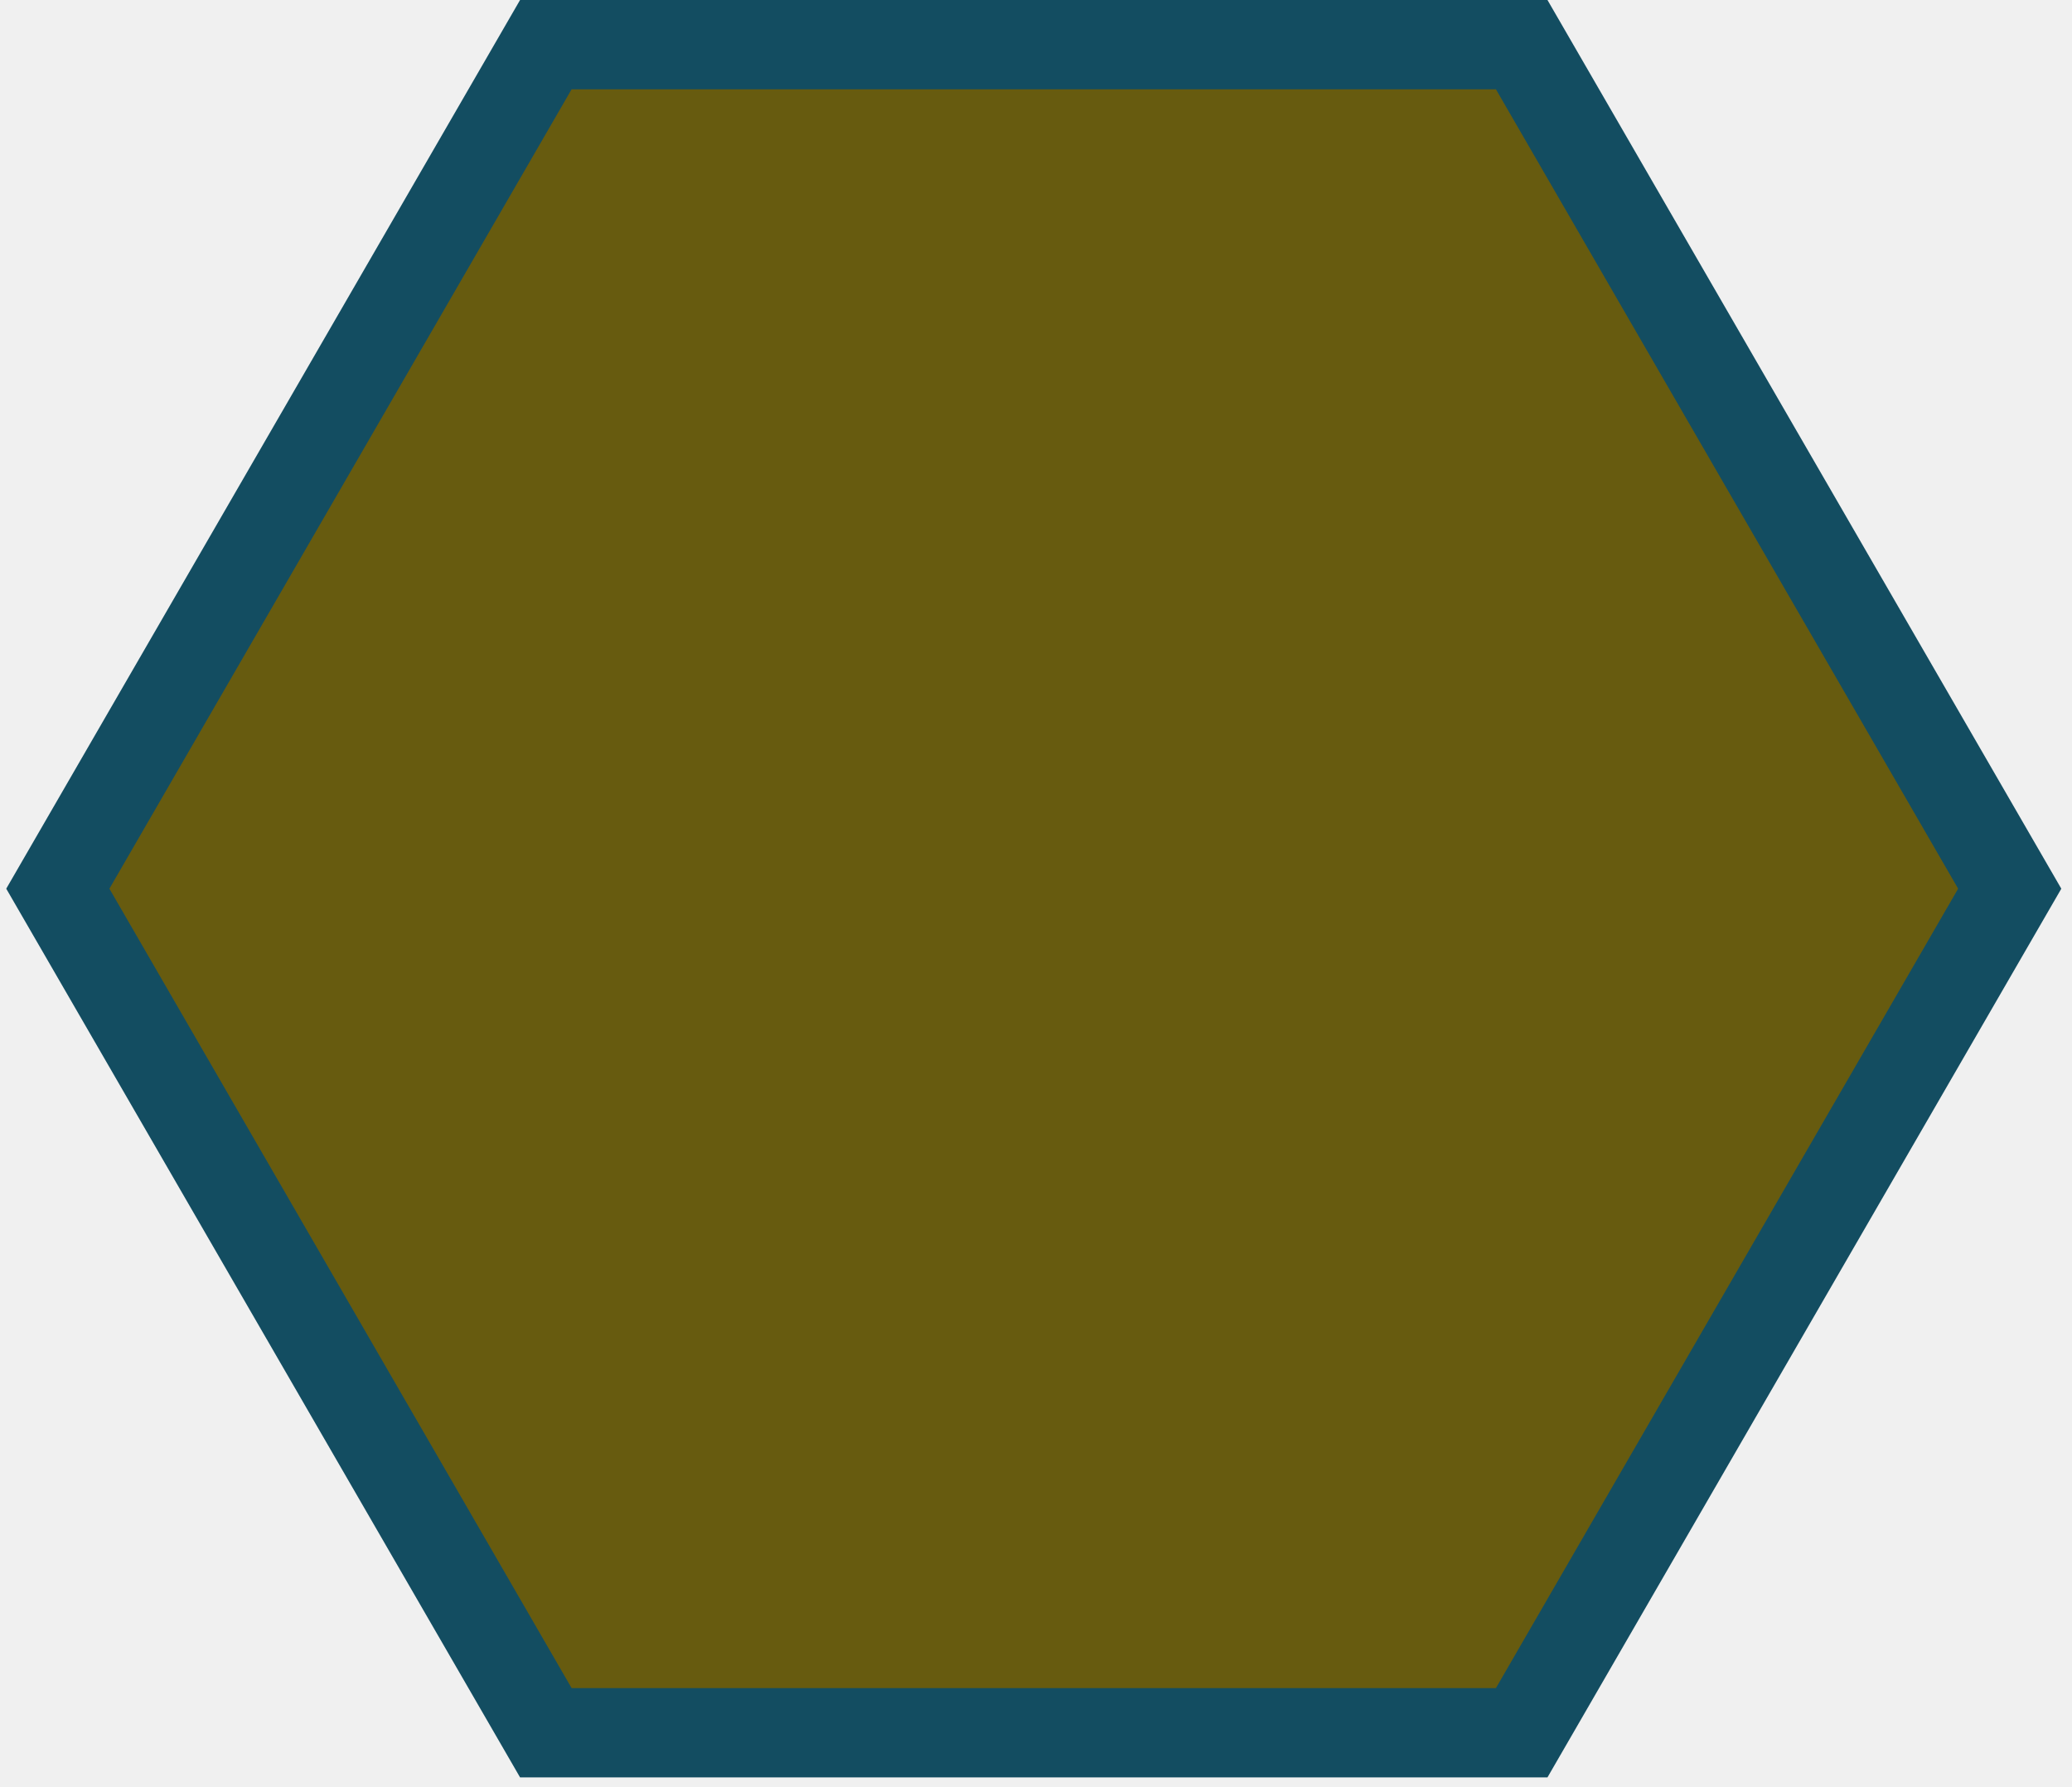
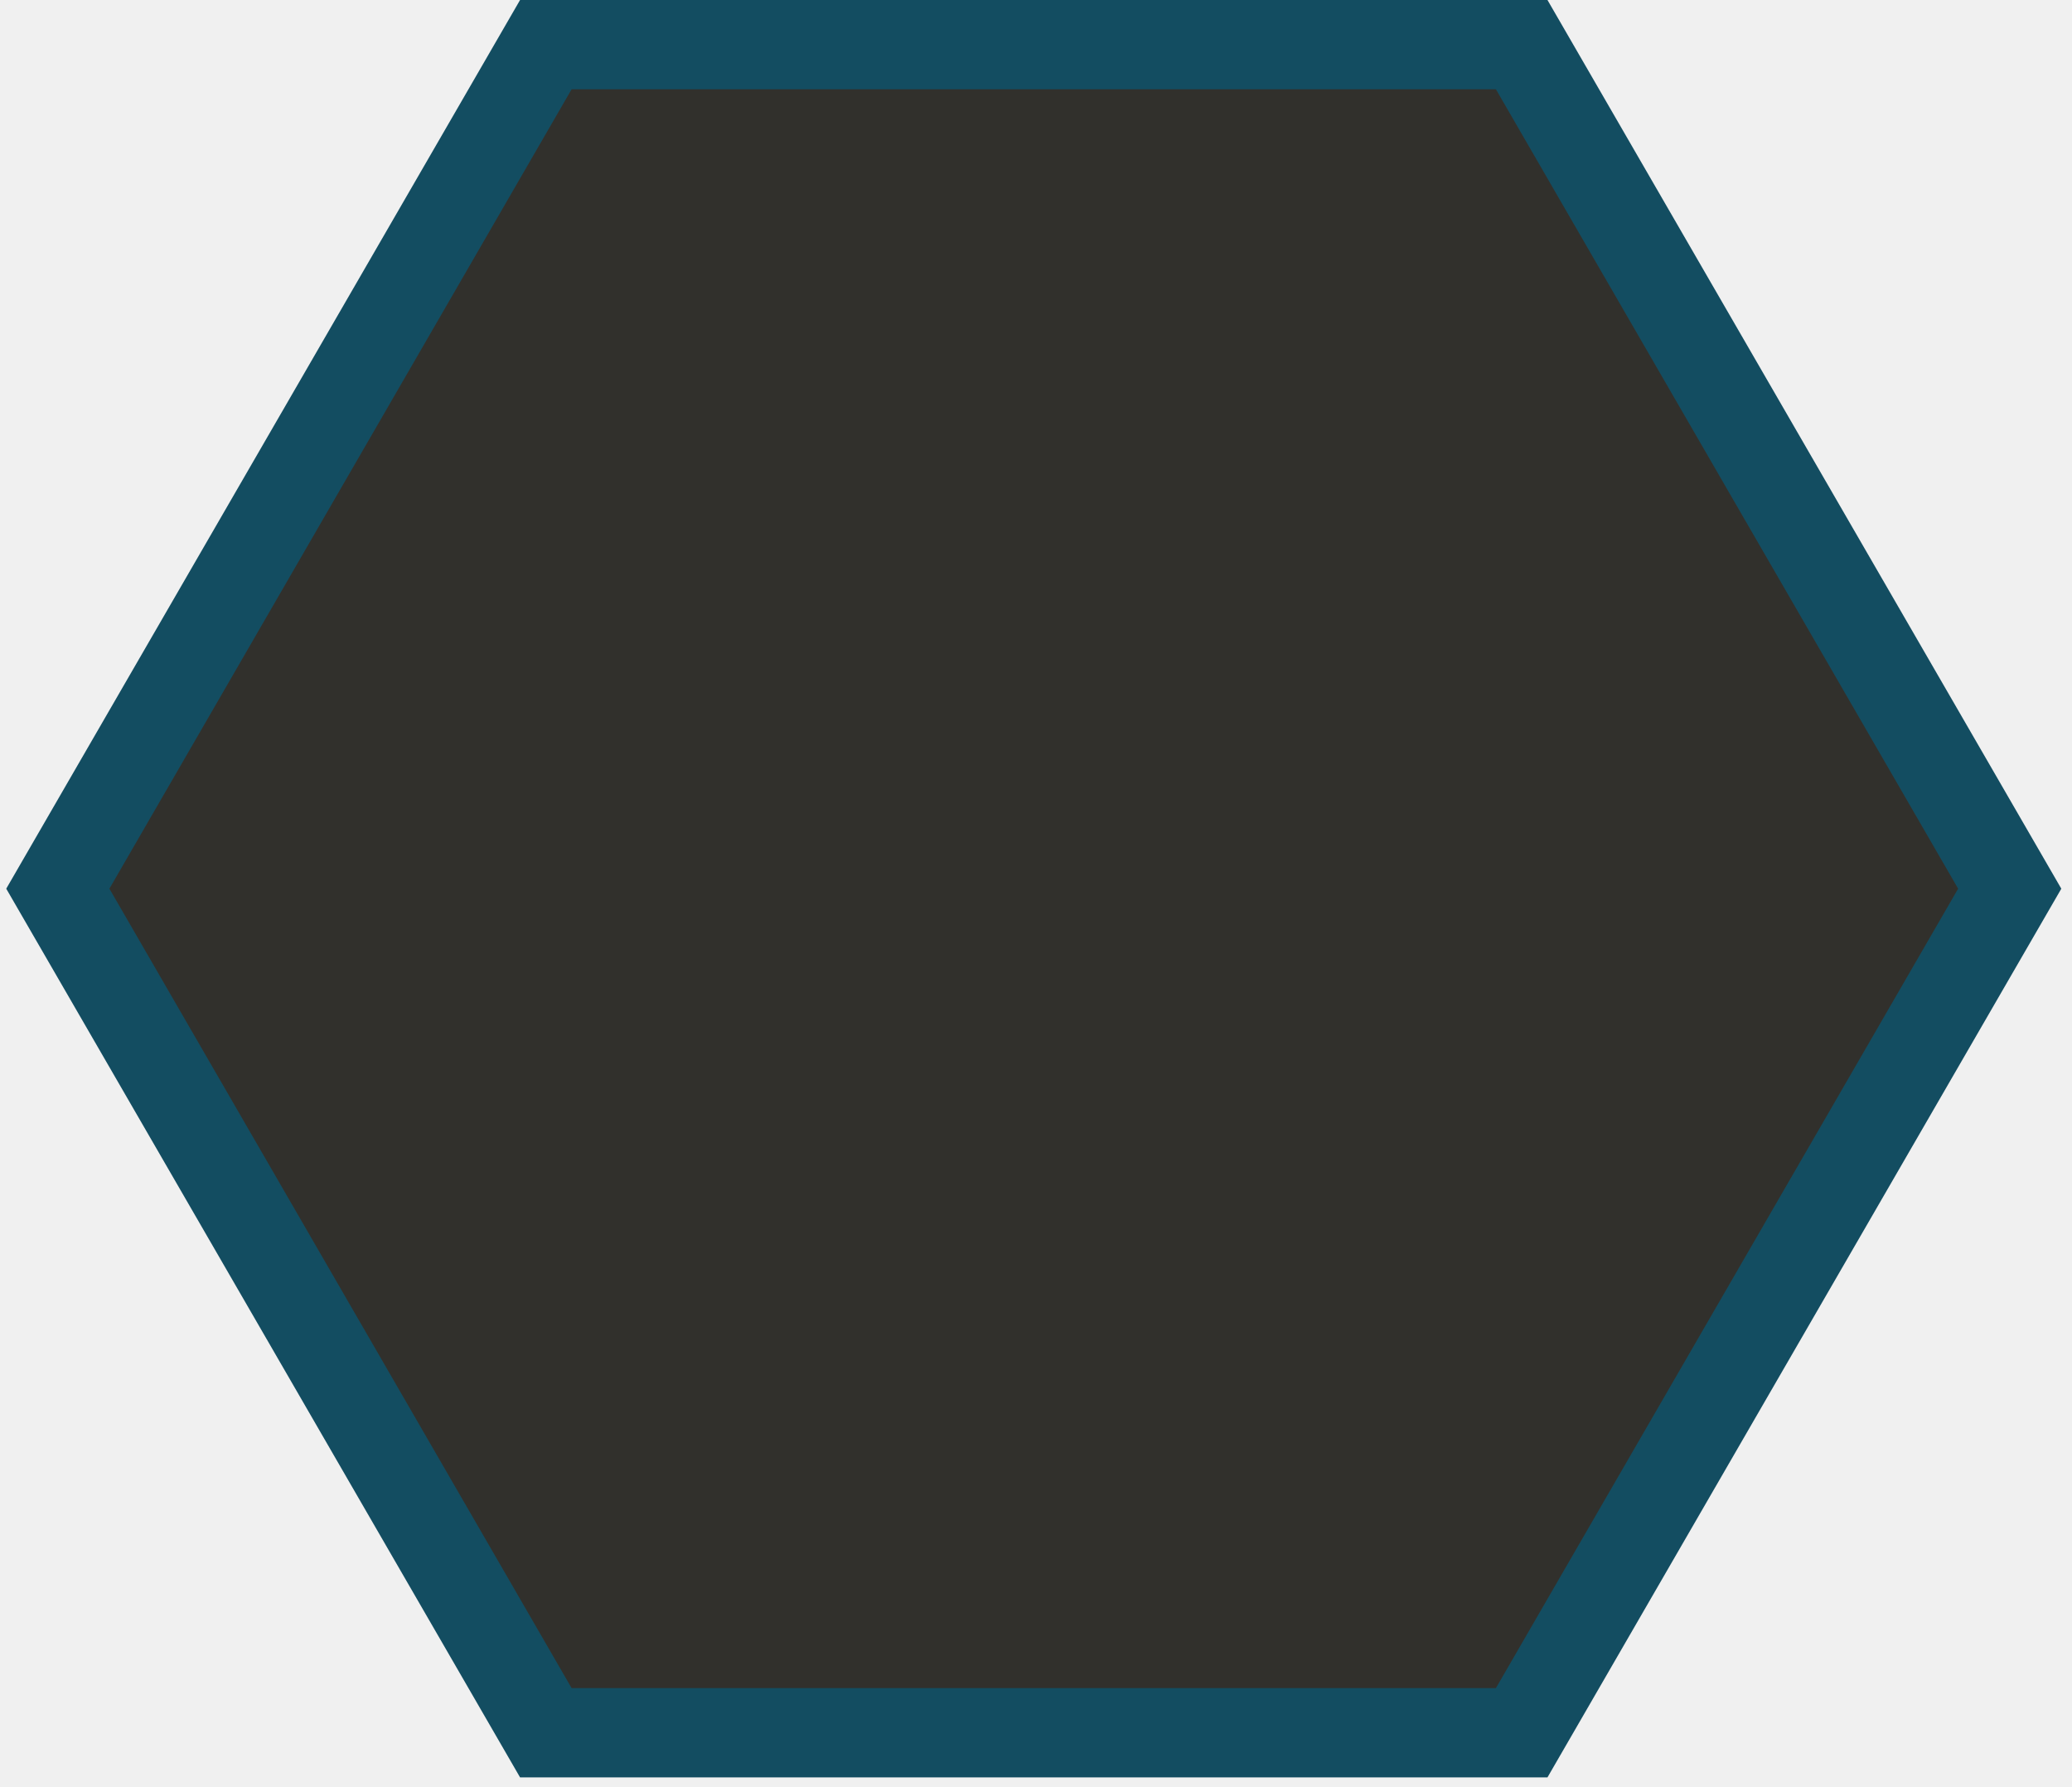
<svg xmlns="http://www.w3.org/2000/svg" version="1.1" x="0px" y="0px" width="232px" height="200px" viewBox="-0.449 0 232 200" overflow="visible" enable-background="new -0.449 0 232 200" xml:space="preserve">
  <defs>
</defs>
  <g display="none">
    <polygon display="inline" fill="#092630" points="60.417,194 5.775,99.5 60.417,5 169.685,5 224.327,99.5 169.685,194  " />
    <path display="inline" fill="#134D61" d="M166.8,10l51.751,89.5L166.8,189H63.301l-51.75-89.5L63.301,10H166.8 M172.57,0h-5.77   H63.301h-5.769l-2.888,4.995L2.894,94.494L0,99.5l2.894,5.006l51.75,89.5L57.532,199h5.769H166.8h5.77l2.888-4.994l51.751-89.5   l2.895-5.006l-2.895-5.006l-51.751-89.5L172.57,0L172.57,0z" />
  </g>
  <g display="none">
    <polygon display="inline" fill="#2599C1" points="60.417,194 5.775,99.5 60.417,5 169.685,5 224.327,99.5 169.685,194  " />
    <path display="inline" fill="#134D61" d="M166.8,10l51.751,89.5L166.8,189H63.301l-51.75-89.5L63.301,10H166.8 M172.57,0h-5.77   H63.301h-5.769l-2.888,4.995L2.894,94.494L0,99.5l2.894,5.006l51.75,89.5L57.532,199h5.769H166.8h5.77l2.888-4.994l51.751-89.5   l2.895-5.006l-2.895-5.006l-51.751-89.5L172.57,0L172.57,0z" />
  </g>
  <g display="none">
    <polygon display="inline" fill="#1C7391" points="60.417,194 5.775,99.5 60.417,5 169.685,5 224.327,99.5 169.685,194  " />
    <path display="inline" fill="#134D61" d="M166.8,10l51.751,89.5L166.8,189H63.301l-51.75-89.5L63.301,10H166.8 M172.57,0h-5.77   H63.301h-5.769l-2.888,4.995L2.894,94.494L0,99.5l2.894,5.006l51.75,89.5L57.532,199h5.769H166.8h5.77l2.888-4.994l51.751-89.5   l2.895-5.006l-2.895-5.006l-51.751-89.5L172.57,0L172.57,0z" />
  </g>
  <g display="none">
    <polygon display="inline" fill="#CE1D6F" points="60.417,194 5.775,99.5 60.417,5 169.685,5 224.327,99.5 169.685,194  " />
    <path display="inline" fill="#134D61" d="M166.8,10l51.751,89.5L166.8,189H63.301l-51.75-89.5L63.301,10H166.8 M172.57,0h-5.77   H63.301h-5.769l-2.888,4.995L2.894,94.494L0,99.5l2.894,5.006l51.75,89.5L57.532,199h5.769H166.8h5.77l2.888-4.994l51.751-89.5   l2.895-5.006l-2.895-5.006l-51.751-89.5L172.57,0L172.57,0z" />
  </g>
  <g display="none">
    <polygon display="inline" fill="#9B1653" points="60.417,194 5.775,99.5 60.417,5 169.685,5 224.327,99.5 169.685,194  " />
    <path display="inline" fill="#134D61" d="M166.8,10l51.751,89.5L166.8,189H63.301l-51.75-89.5L63.301,10H166.8 M172.57,0h-5.77   H63.301h-5.769l-2.888,4.995L2.894,94.494L0,99.5l2.894,5.006l51.75,89.5L57.532,199h5.769H166.8h5.77l2.888-4.994l51.751-89.5   l2.895-5.006l-2.895-5.006l-51.751-89.5L172.57,0L172.57,0z" />
  </g>
  <g display="none">
-     <polygon display="inline" fill="#CEB61D" points="60.667,194 6.025,99.5 60.667,5 169.935,5 224.577,99.5 169.935,194  " />
+     <polygon display="inline" fill="#615F57" points="60.667,194 6.025,99.5 60.667,5 169.935,5 224.577,99.5 169.935,194  " />
    <path display="inline" fill="#134D61" d="M167.05,10l51.751,89.5L167.05,189H63.551l-51.75-89.5L63.551,10H167.05 M172.82,0h-5.77   H63.551h-5.769l-2.888,4.995L3.144,94.494L0.25,99.5l2.894,5.006l51.75,89.5L57.782,199h5.769H167.05h5.77l2.888-4.994l51.751-89.5   l2.895-5.006l-2.895-5.006l-51.751-89.5L172.82,0L172.82,0z" />
  </g>
  <g>
-     <polygon fill="#675B0F" points="60.667,194 6.025,99.5 60.667,5 169.935,5 224.577,99.5 169.935,194  " />
+     <polygon fill="#31302C" points="60.667,194 6.025,99.5 60.667,5 169.935,5 224.577,99.5 169.935,194  " />
    <path fill="#134D61" d="M167.05,10l51.751,89.5L167.05,189H63.551l-51.75-89.5L63.551,10H167.05 M172.82,0h-5.77H63.551h-5.769   l-2.888,4.995L3.144,94.494L0.25,99.5l2.894,5.006l51.75,89.5L57.782,199h5.769H167.05h5.77l2.888-4.994l51.751-89.5l2.895-5.006   l-2.895-5.006l-51.751-89.5L172.82,0L172.82,0z" />
  </g>
  <g display="none">
    <polygon display="inline" fill="#FFFFFF" points="60.51,194.598 5.778,99.799 60.51,5 169.974,5 224.707,99.799 169.974,194.598     " />
    <path display="inline" fill="#134D61" d="M167.087,10l51.846,89.799l-51.846,89.799H63.397L11.551,99.799L63.397,10H167.087    M172.861,0h-5.773H63.397h-5.773l-2.887,5L2.891,94.799l-2.887,5l2.887,5l51.846,89.799l2.887,5h5.773h103.69h5.773l2.887-5   l51.846-89.799l2.887-5l-2.887-5L175.748,5L172.861,0L172.861,0z" />
  </g>
  <path display="none" d="M80.092,163.207l2.017,9.967h0.04l2.037-9.967h4.212v14.12h-2.61v-11.272h-0.04l-2.512,11.272h-2.215  l-2.511-11.272h-0.04v11.272h-2.61v-14.12H80.092z" />
  <path display="none" d="M98.325,165.541h-5.043v3.322h4.746v2.334h-4.746v3.797h5.241v2.333h-8.088v-14.12h7.891V165.541z" />
  <path display="none" d="M107.837,165.541h-5.043v3.322h4.746v2.334h-4.746v3.797h5.241v2.333h-8.088v-14.12h7.891V165.541z" />
  <path display="none" d="M117.724,165.541h-3.085v11.786h-2.848v-11.786h-3.085v-2.334h9.018V165.541z" />
  <path display="none" d="M119.089,163.207h2.848v14.12h-2.848V163.207z" />
  <path display="none" d="M130.776,172.877h0.039v-9.67h2.611v14.12h-3.244l-3.48-9.888h-0.039v9.888h-2.61v-14.12h3.282  L130.776,172.877z" />
  <path display="none" d="M141.583,166.589c-0.059-0.276-0.154-0.53-0.286-0.761s-0.3-0.422-0.505-0.574  c-0.204-0.15-0.451-0.227-0.74-0.227c-0.687,0-1.181,0.382-1.484,1.146c-0.303,0.765-0.454,2.03-0.454,3.797  c0,0.844,0.026,1.608,0.079,2.294s0.148,1.269,0.287,1.75c0.138,0.481,0.336,0.851,0.593,1.107s0.59,0.386,0.999,0.386  c0.171,0,0.358-0.046,0.562-0.139c0.205-0.092,0.396-0.23,0.574-0.415s0.326-0.419,0.445-0.702c0.118-0.283,0.178-0.616,0.178-0.998  v-1.444h-1.879v-2.097h4.607v7.614h-2.096v-1.306h-0.039c-0.344,0.555-0.756,0.947-1.236,1.178c-0.482,0.23-1.059,0.346-1.73,0.346  c-0.87,0-1.579-0.152-2.126-0.455c-0.548-0.303-0.976-0.771-1.286-1.404c-0.309-0.633-0.518-1.414-0.622-2.344  c-0.106-0.929-0.158-2.007-0.158-3.232c0-1.188,0.075-2.229,0.228-3.125c0.15-0.896,0.412-1.645,0.781-2.244  s0.856-1.051,1.463-1.355c0.606-0.303,1.365-0.454,2.274-0.454c1.556,0,2.676,0.386,3.362,1.157  c0.685,0.771,1.027,1.875,1.027,3.312h-2.729C141.672,167.137,141.643,166.865,141.583,166.589z" />
  <path display="none" d="M148.692,173.332c0,0.33,0.027,0.631,0.08,0.9s0.15,0.498,0.297,0.682c0.145,0.186,0.338,0.33,0.582,0.436  s0.551,0.158,0.92,0.158c0.436,0,0.828-0.142,1.177-0.426c0.349-0.283,0.524-0.721,0.524-1.314c0-0.316-0.043-0.59-0.129-0.82  s-0.227-0.438-0.425-0.623s-0.458-0.354-0.781-0.504c-0.323-0.152-0.722-0.307-1.196-0.465c-0.633-0.211-1.18-0.441-1.642-0.693  c-0.462-0.25-0.847-0.543-1.157-0.879c-0.31-0.336-0.537-0.725-0.682-1.167c-0.146-0.442-0.218-0.952-0.218-1.532  c0-1.398,0.389-2.439,1.167-3.125c0.777-0.686,1.846-1.028,3.203-1.028c0.633,0,1.217,0.069,1.75,0.208  c0.534,0.139,0.996,0.362,1.385,0.672c0.389,0.311,0.691,0.705,0.91,1.187c0.217,0.481,0.326,1.058,0.326,1.73v0.396h-2.729  c0-0.672-0.118-1.189-0.356-1.553c-0.236-0.362-0.633-0.543-1.186-0.543c-0.316,0-0.58,0.046-0.791,0.138  c-0.211,0.093-0.379,0.215-0.505,0.366s-0.211,0.326-0.257,0.523c-0.047,0.198-0.069,0.402-0.069,0.613  c0,0.436,0.093,0.801,0.276,1.098c0.186,0.297,0.58,0.57,1.188,0.82l2.195,0.949c0.539,0.238,0.981,0.484,1.324,0.742  c0.343,0.257,0.616,0.533,0.82,0.83c0.205,0.297,0.347,0.623,0.426,0.979c0.079,0.356,0.119,0.752,0.119,1.188  c0,1.49-0.433,2.574-1.296,3.253c-0.864,0.679-2.066,1.019-3.608,1.019c-1.609,0-2.76-0.35-3.451-1.049  c-0.692-0.698-1.039-1.7-1.039-3.006v-0.573h2.848V173.332z" />
  <path display="none" d="M171.85,98.635c0.472,1.629-0.461,3.332-2.09,3.805l-17.985,5.23c-1.626,0.474-3.33-0.462-3.803-2.09  l-7.305-25.109c-0.473-1.628,0.461-3.33,2.09-3.805l17.983-5.23c1.628-0.473,3.332,0.462,3.804,2.09L171.85,98.635z" />
  <path display="none" d="M139.245,81.011c0,0-2.367,0.552-4.681,0.606c-2.312,0.055-6.113-0.369-7.008-0.786  c-0.896-0.418-1.471-0.686-2.179-1.017c-3.519-1.641-6.446-3.006-6.446-3.006c-0.098-0.047-0.199-0.069-0.301-0.107  c-0.023-0.008-0.047-0.012-0.068-0.021c-0.363-0.143-0.75-0.24-1.158-0.277l-8.557-0.762c-1.016-0.092-1.98,0.186-2.761,0.725  c-0.017,0.01-0.042,0.029-0.077,0.057c-0.189,0.138-0.369,0.287-0.534,0.455c-2.132,1.854-8.935,8.021-8.935,8.021  c0.182,0.182,0.453,0.402,0.803,0.629c0.227,0.145,0.487,0.289,0.778,0.426c0.255,0.119,0.53,0.23,0.83,0.328  c0.128,0.041,0.258,0.084,0.394,0.119c1.576,0.414,3.924,0.457,6.57-1.363c0.248-0.17,1.682-1.166,2.118-1.485  c0.696-0.509,1.95-0.985,3.827-0.846c1.879,0.142,4.852,0.981,4.852,0.981l28.369,17.404L139.245,81.011z" />
  <path display="none" d="M108.126,110.75c0.479-1.614,2.174-2.534,3.785-2.055l0,0c1.613,0.477,2.533,2.174,2.054,3.788l-1.985,6.578  c-0.478,1.61-2.174,2.532-3.785,2.054l0,0c-1.613-0.479-2.533-2.173-2.054-3.787L108.126,110.75z" />
  <path display="none" d="M101.445,106.342c0.479-1.614,2.172-2.533,3.785-2.054l0,0c1.614,0.478,2.533,2.173,2.055,3.785  l-2.381,7.735c-0.479,1.613-2.172,2.533-3.785,2.055l0,0c-1.612-0.48-2.532-2.174-2.055-3.787L101.445,106.342z" />
  <path display="none" d="M93.691,105.58c0.479-1.613,2.174-2.533,3.785-2.055l0,0c1.613,0.478,2.533,2.174,2.055,3.787l-1.558,5.058  c-0.479,1.612-2.173,2.532-3.786,2.055l0,0c-1.613-0.478-2.532-2.175-2.055-3.786L93.691,105.58z" />
  <path display="none" d="M86.298,103.633c0.479-1.614,2.174-2.533,3.787-2.054l0,0c1.613,0.478,2.533,2.173,2.054,3.785l-0.485,1.545  c-0.479,1.612-2.174,2.532-3.786,2.054l0,0c-1.612-0.477-2.532-2.172-2.054-3.785L86.298,103.633z" />
  <path display="none" d="M79.298,106.432c-0.596,1.588-2.364,2.392-3.951,1.801l-17.54-6.569c-1.588-0.596-2.393-2.364-1.797-3.952  l9.171-24.49c0.595-1.588,2.363-2.391,3.951-1.798l17.539,6.569c1.588,0.594,2.393,2.363,1.797,3.951L79.298,106.432z" />
  <path display="none" d="M122.693,116.102l-3.727-2.289c-0.004-0.002-0.006-0.002-0.011-0.004l-3.337-2.048  c-0.012,0.388-0.07,0.774-0.181,1.155l-1.497,4.959l5.564,3.416c1.432,0.881,3.311,0.432,4.189-1.002  S124.126,116.982,122.693,116.102z" />
  <path display="none" d="M143.291,101.771l-16.544-10.154c-0.064-0.04-0.13-0.074-0.198-0.107l-10.459-6.432  c-0.818-0.215-2.994-0.738-4.344-0.84c-0.097-0.008-0.191-0.013-0.282-0.016c-1.499-0.057-2.267,0.379-2.525,0.568  c-0.459,0.336-1.929,1.356-2.155,1.513c-1.907,1.311-3.908,1.937-5.946,1.86c-0.634-0.024-1.265-0.117-1.88-0.279  c-0.129-0.033-0.255-0.072-0.381-0.111l-0.083-0.027c-0.358-0.115-0.698-0.249-1.025-0.403c-0.333-0.155-0.653-0.331-0.954-0.522  c-0.418-0.271-0.784-0.56-1.062-0.84l-1.133-1.14l1.189-1.079c0.166-0.15,2.549-2.312,4.9-4.428  c-0.998,0.072-1.953,0.178-2.717,0.329c-2.955,0.583-7.712,2.804-7.712,2.804l-7.335,19.641c0,0,1.653,2.773,1.693,2.633  l0.494-1.568c0.588-1.982,2.464-3.33,4.553-3.25c0.383,0.013,0.766,0.075,1.134,0.186c1.174,0.348,2.142,1.132,2.725,2.205  c0.126,0.234,0.228,0.475,0.311,0.721c0.86-0.77,2.005-1.211,3.224-1.166c0.383,0.014,0.765,0.076,1.135,0.186  c1.172,0.349,2.14,1.133,2.725,2.207c0.029,0.059,0.055,0.117,0.083,0.174c0.88-1.158,2.288-1.861,3.813-1.806  c0.383,0.014,0.764,0.077,1.134,0.187c1.173,0.348,2.14,1.132,2.724,2.205c0.426,0.787,0.607,1.66,0.54,2.531  c0.687-0.358,1.468-0.547,2.285-0.516c0.382,0.014,0.763,0.076,1.133,0.187c1.173,0.347,2.14,1.13,2.724,2.206  c0.072,0.129,0.133,0.261,0.189,0.393c0.111,0.014,0.217,0.046,0.319,0.107l4.182,2.566c0.005,0.003,0.007,0.006,0.009,0.008  l7.315,4.492c1.433,0.878,3.308,0.43,4.187-1.003c0.882-1.433,0.433-3.308-1-4.189l-8.193-5.03h0.001l-2.778-1.706  c-0.362-0.224-0.477-0.698-0.254-1.062c0.221-0.36,0.697-0.475,1.061-0.254l4.191,2.573c0.01,0.007,0.018,0.016,0.025,0.021  l9.382,5.76c1.433,0.881,3.308,0.43,4.187-1.002c0.881-1.434,0.434-3.309-1.001-4.188l-10.125-6.216c-0.001,0-0.003,0-0.003-0.003  l-4.442-2.727c-0.386-0.236-0.505-0.739-0.269-1.125c0.236-0.385,0.74-0.505,1.125-0.268l4.057,2.488l0,0l12.867,7.9  c1.433,0.88,3.309,0.432,4.188-1.002C145.171,104.528,144.722,102.652,143.291,101.771z" />
  <g display="none">
    <polygon display="inline" fill="#FFFFFF" points="60.51,194.598 5.778,99.799 60.51,5 169.974,5 224.707,99.799 169.974,194.598     " />
    <path display="inline" fill="#134D61" d="M167.087,10l51.846,89.799l-51.846,89.799H63.397L11.551,99.799L63.397,10H167.087    M172.861,0h-5.773H63.397h-5.773l-2.887,5L2.891,94.799l-2.887,5l2.887,5l51.846,89.799l2.887,5h5.773h103.69h5.773l2.887-5   l51.846-89.799l2.887-5l-2.887-5L175.748,5L172.861,0L172.861,0z" />
  </g>
  <path display="none" d="M92.798,165.541h-5.043v3.322h4.746v2.334h-4.746v3.797h5.241v2.333h-8.088v-14.12h7.891V165.541z" />
  <path display="none" d="M101.143,172.877h0.04v-9.67h2.61v14.12h-3.243l-3.48-9.888h-0.04v9.888h-2.61v-14.12h3.283L101.143,172.877  z" />
  <path display="none" d="M113.661,165.541h-5.043v3.322h4.746v2.334h-4.746v3.797h5.241v2.333h-8.088v-14.12h7.891V165.541z" />
  <path display="none" d="M120.542,163.207c1.187,0,2.109,0.301,2.769,0.9s0.989,1.513,0.989,2.738c0,0.949-0.191,1.725-0.573,2.324  c-0.383,0.6-0.976,0.985-1.78,1.156v0.04c0.712,0.105,1.232,0.336,1.562,0.692c0.33,0.355,0.534,0.93,0.613,1.721  c0.026,0.264,0.046,0.551,0.059,0.859c0.013,0.311,0.026,0.656,0.04,1.039c0.026,0.751,0.066,1.324,0.119,1.72  c0.079,0.396,0.25,0.666,0.514,0.812v0.118h-3.085c-0.145-0.198-0.237-0.425-0.277-0.683c-0.04-0.257-0.066-0.523-0.079-0.801  l-0.079-2.709c-0.026-0.554-0.165-0.988-0.415-1.305c-0.251-0.316-0.672-0.475-1.266-0.475h-1.523v5.972h-2.848v-14.12H120.542z   M119.316,169.377c0.686,0,1.213-0.16,1.582-0.484c0.369-0.322,0.554-0.866,0.554-1.631c0-1.306-0.659-1.958-1.978-1.958h-1.345  v4.073H119.316z" />
  <path display="none" d="M132.457,166.589c-0.06-0.276-0.155-0.53-0.286-0.761c-0.133-0.23-0.301-0.422-0.505-0.574  c-0.204-0.15-0.452-0.227-0.741-0.227c-0.686,0-1.18,0.382-1.483,1.146s-0.454,2.03-0.454,3.797c0,0.844,0.025,1.608,0.078,2.294  s0.148,1.269,0.287,1.75s0.336,0.851,0.594,1.107c0.256,0.257,0.59,0.386,0.998,0.386c0.172,0,0.359-0.046,0.563-0.139  c0.204-0.092,0.396-0.23,0.573-0.415s0.326-0.419,0.445-0.702s0.178-0.616,0.178-0.998v-1.444h-1.879v-2.097h4.608v7.614h-2.097  v-1.306h-0.039c-0.344,0.555-0.755,0.947-1.236,1.178s-1.058,0.346-1.73,0.346c-0.869,0-1.578-0.152-2.125-0.455  c-0.548-0.303-0.977-0.771-1.286-1.404s-0.518-1.414-0.622-2.344c-0.106-0.929-0.158-2.007-0.158-3.232  c0-1.188,0.075-2.229,0.227-3.125s0.412-1.645,0.781-2.244s0.857-1.051,1.463-1.355c0.607-0.303,1.365-0.454,2.275-0.454  c1.555,0,2.676,0.386,3.361,1.157s1.028,1.875,1.028,3.312h-2.729C132.545,167.137,132.516,166.865,132.457,166.589z" />
  <path display="none" d="M141.405,168.666h0.04l1.978-5.459h3.085l-3.659,8.562v5.558H140v-5.558l-3.658-8.562h3.204L141.405,168.666  z" />
  <path display="none" d="M158.293,96.388c-2.834-5.181-5.284-10.585-8.366-15.628c-5.453,3.242-11.648,6.899-17.913,10.423  c2.851,5.7,6.128,11.215,9.277,16.754c2.999,5.275,6.267,10.482,7.629,16.477c2.792-4.959,5.815-9.766,8.825-14.592  c1.21-1.938,2.542-4.03,3.059-6.286C161.441,100.735,159.544,98.669,158.293,96.388C157.373,94.705,158.615,96.974,158.293,96.388z" />
  <path display="none" d="M142.55,117.032c-5.197-0.1-10.426,0.335-15.605-0.223l-1.058-0.117l-0.071-1.061  c-0.055-0.812-0.039-1.688-0.014-2.579c-2.831,5.126-5.997,10.066-8.683,15.275l1.133,2.155c2.328,4.431,4.719,8.976,7.282,13.299  c-0.006-1.588,0.043-3.233,0.296-4.729l0.205-1.205l1.212,0.154c4.974,0.643,11.042,0.572,15.125-2.8  c2.166-1.788,3.314-4.39,3.598-7.148C146.404,123.821,144.34,120.664,142.55,117.032C140.769,116.999,142.879,117.7,142.55,117.032z  " />
  <path display="none" d="M92.687,138.315c5.904,0.123,11.811,0.688,17.719,0.523c-0.096-6.343-0.185-13.537-0.123-20.725  c-6.362-0.364-12.775-0.269-19.148-0.295c-6.068-0.024-12.21,0.217-18.087-1.586c2.912,4.892,5.574,9.904,8.261,14.918  c1.079,2.016,2.23,4.211,3.93,5.783C87.349,138.881,90.085,138.265,92.687,138.315C94.605,138.354,92.019,138.303,92.687,138.315z" />
  <path display="none" d="M82.621,114.385c2.673-4.459,4.898-9.209,7.962-13.425l0.627-0.857l0.956,0.465  c0.73,0.357,1.482,0.809,2.242,1.272c-3.035-5.006-5.743-10.213-8.924-15.135l-2.434-0.091c-5.002-0.187-10.134-0.375-15.16-0.305  c1.381,0.785,2.783,1.646,3.953,2.61l0.944,0.778l-0.738,0.974c-3.034,3.994-5.994,9.291-5.103,14.513  c0.473,2.769,2.156,5.06,4.41,6.678C74.814,114.349,78.579,114.129,82.621,114.385C83.536,112.856,81.876,114.337,82.621,114.385z" />
  <path display="none" d="M89.779,60.787c-3.062,5.051-6.506,9.882-9.322,15.077c5.541,3.092,11.812,6.615,18.004,10.266  c3.5-5.326,6.625-10.926,9.838-16.43c3.061-5.241,5.923-10.68,10.428-14.865c-5.695,0.073-11.367-0.132-17.052-0.314  c-2.285-0.074-4.762-0.176-6.974,0.508C91.96,55.882,91.123,58.56,89.779,60.787C88.783,62.428,90.123,60.216,89.779,60.787z" />
  <path display="none" d="M115.533,64.048c2.522,4.545,5.521,8.85,7.64,13.611l0.429,0.971l-0.883,0.598  c-0.673,0.452-1.441,0.879-2.222,1.303c5.853-0.123,11.716,0.139,17.569-0.152l1.295-2.061c2.666-4.238,5.396-8.586,7.851-12.973  c-1.37,0.803-2.819,1.586-4.239,2.117l-1.144,0.428l-0.476-1.127c-1.94-4.625-5.045-9.839-10.012-11.679  c-2.633-0.978-5.458-0.666-7.988,0.476C119.471,57.308,117.775,60.677,115.533,64.048C116.398,65.606,115.947,63.427,115.533,64.048  z" />
  <g display="none">
    <polygon display="inline" fill="#FFFFFF" points="60.51,194.598 5.778,99.799 60.51,5 169.974,5 224.707,99.799 169.974,194.598     " />
    <path display="inline" fill="#134D61" d="M167.087,10l51.846,89.799l-51.846,89.799H63.397L11.551,99.799L63.397,10H167.087    M172.861,0h-5.773H63.397h-5.773l-2.887,5L2.891,94.799l-2.887,5l2.887,5l51.846,89.799l2.887,5h5.773h103.69h5.773l2.887-5   l51.846-89.799l2.887-5l-2.887-5L175.748,5L172.861,0L172.861,0z" />
  </g>
  <path display="none" d="M85.401,163.207v5.398h3.322v-5.398h2.848v14.12h-2.848v-6.269h-3.322v6.269h-2.848v-14.12H85.401z" />
  <path display="none" d="M101.439,165.541h-5.043v3.322h4.746v2.334h-4.746v3.797h5.241v2.333h-8.088v-14.12h7.891V165.541z" />
  <path display="none" d="M109.33,163.207l3.737,14.12h-2.966l-0.652-2.986h-3.757l-0.653,2.986h-2.966l3.738-14.12H109.33z   M108.954,172.008l-1.364-6.348h-0.04l-1.365,6.348H108.954z" />
  <path display="none" d="M121.234,165.541h-3.085v11.786h-2.848v-11.786h-3.085v-2.334h9.018V165.541z" />
  <path display="none" d="M122.599,163.207h2.848v14.12h-2.848V163.207z" />
  <path display="none" d="M134.286,172.877h0.04v-9.67h2.61v14.12h-3.243l-3.48-9.888h-0.04v9.888h-2.609v-14.12h3.282  L134.286,172.877z" />
  <path display="none" d="M145.093,166.589c-0.06-0.276-0.155-0.53-0.286-0.761c-0.133-0.23-0.301-0.422-0.505-0.574  c-0.204-0.15-0.452-0.227-0.741-0.227c-0.686,0-1.18,0.382-1.483,1.146s-0.454,2.03-0.454,3.797c0,0.844,0.025,1.608,0.078,2.294  s0.148,1.269,0.287,1.75s0.336,0.851,0.594,1.107c0.256,0.257,0.59,0.386,0.998,0.386c0.172,0,0.359-0.046,0.563-0.139  c0.204-0.092,0.396-0.23,0.573-0.415s0.326-0.419,0.445-0.702s0.178-0.616,0.178-0.998v-1.444h-1.879v-2.097h4.608v7.614h-2.097  v-1.306h-0.039c-0.344,0.555-0.755,0.947-1.236,1.178s-1.058,0.346-1.73,0.346c-0.869,0-1.578-0.152-2.125-0.455  c-0.548-0.303-0.977-0.771-1.286-1.404s-0.518-1.414-0.622-2.344c-0.106-0.929-0.158-2.007-0.158-3.232  c0-1.188,0.075-2.229,0.227-3.125s0.412-1.645,0.781-2.244s0.857-1.051,1.463-1.355c0.607-0.303,1.365-0.454,2.275-0.454  c1.555,0,2.676,0.386,3.361,1.157s1.028,1.875,1.028,3.312h-2.729C145.182,167.137,145.153,166.865,145.093,166.589z" />
  <path display="none" d="M116.444,143.941c0,0-31.9-6.254-31.643-30.452c0.203-19.007,16.84-22.45,23.662-39.827  c6.822-17.376-0.386-18.277,0.129-19.307s27.029,15.019,25.228,33.724C130.475,122.832,110.652,115.817,116.444,143.941z" />
  <path display="none" d="M120.821,142.783c0,0-1.932-3.99-0.645-11.326c1.287-7.338,10.425-15.961,14.673-26.387  c4.248-10.427,2.318-16.219,2.318-16.219s9.01,13.129,8.494,22.268s-3.732,15.961-9.268,20.08S122.108,141.496,120.821,142.783z" />
+   <g display="none">
+     <polygon display="inline" fill="#092630" points="60.51,194.598 5.778,99.799 60.51,5 169.974,5 224.707,99.799 169.974,194.598     " />
+     <path display="inline" fill="#134D61" d="M167.087,10l51.846,89.799l-51.846,89.799H63.397L11.551,99.799L63.397,10H167.087    M172.861,0h-5.773H63.397h-5.773l-2.887,5L2.891,94.799l-2.887,5l2.887,5l51.846,89.799l2.887,5h5.773h103.69h5.773l2.887-5   l51.846-89.799l2.887-5l-2.887-5L175.748,5L172.861,0L172.861,0z" />
+   </g>
+   <polygon display="none" fill="#FFFFFF" points="106.222,70.352 101.792,62.69 101.551,62.261 101.058,62.261 92.211,62.261   91.717,62.261 91.465,62.69 87.046,70.352 86.795,70.782 87.046,71.212 91.465,78.874 91.717,79.304 92.211,79.304 101.058,79.304   101.551,79.304 101.792,78.874 106.222,71.212 106.462,70.782 " />
+   <polygon display="none" fill="#FFFFFF" points="73.949,68.872 74.202,69.292 74.693,69.292 83.542,69.292 84.034,69.292   84.286,68.872 88.705,61.2 88.957,60.781 88.705,60.35 84.286,52.689 84.034,52.259 83.542,52.259 74.693,52.259 74.202,52.259   73.949,52.689 69.529,60.35 69.277,60.781 69.529,61.2 " />
+   <polygon display="none" fill="#FFFFFF" points="84.286,72.692 84.034,72.271 83.542,72.271 74.693,72.271 74.202,72.271   73.949,72.692 69.529,80.365 69.277,80.785 69.529,81.215 73.949,88.876 74.202,89.305 74.693,89.305 83.542,89.305 84.034,89.305   84.286,88.876 88.705,81.215 88.957,80.785 88.705,80.365 " />
+   <polygon display="none" fill="#FFFFFF" points="117.955,70.851 124.181,90.452 124.273,90.452 130.515,70.851 132.898,70.851   132.898,93.235 131.069,93.235 131.069,83.412 131.253,74.264 131.161,74.249 124.842,93.235 123.612,93.235 117.309,74.28   117.217,74.295 117.401,83.412 117.401,93.235 115.587,93.235 115.587,70.851 " />
+   <polygon display="none" fill="#FFFFFF" points="142.328,82.705 142.419,82.705 147.832,70.851 149.938,70.851 143.282,85.026   143.282,93.235 141.436,93.235 141.436,84.934 134.811,70.851 136.947,70.851 " />
+   <path display="none" fill="#FFFFFF" d="M108.207,115.672h-5.903l-1.2,4.782h-4.412l6.303-22.386h4.551l6.287,22.386h-4.412  L108.207,115.672z M103.195,112.182h4.121l-2.015-7.917h-0.092L103.195,112.182z" />
+   <path display="none" fill="#FFFFFF" d="M119.953,111.553v8.901h-4.366V98.085h7.302c2.203,0,3.933,0.582,5.189,1.744  c1.255,1.163,1.883,2.781,1.883,4.851c0,1.169-0.262,2.176-0.784,3.021c-0.523,0.845-1.286,1.52-2.291,2.021  c1.148,0.39,1.976,1.035,2.483,1.938c0.508,0.9,0.76,2.029,0.76,3.382v1.584c0,0.614,0.072,1.273,0.217,1.976  c0.143,0.701,0.395,1.211,0.752,1.529v0.323h-4.52c-0.359-0.329-0.583-0.861-0.677-1.6c-0.091-0.737-0.138-1.491-0.138-2.26v-1.522  c0-1.116-0.229-1.982-0.683-2.598c-0.458-0.615-1.11-0.922-1.961-0.922H119.953z M119.953,108.062h2.921  c0.891,0,1.567-0.272,2.029-0.814c0.461-0.544,0.692-1.317,0.692-2.322c0-1.024-0.231-1.839-0.692-2.443  c-0.461-0.605-1.133-0.908-2.014-0.908h-2.936V108.062z" />
+   <polygon display="none" fill="#FFFFFF" points="139.032,98.069 143.044,114.504 143.136,114.504 147.196,98.069 152.899,98.069   152.899,120.454 148.548,120.454 148.548,113.95 148.917,105.249 148.826,105.233 144.551,120.454 141.646,120.454 137.418,105.357   137.326,105.372 137.709,113.95 137.709,120.454 133.36,120.454 133.36,98.069 " />
+   <path display="none" fill="#FFFFFF" d="M127.852,141.53h-8.163l-1.906,6.21h-1.907l7.087-22.384h1.675l7.011,22.384h-1.905  L127.852,141.53z M120.211,139.838h7.133l-3.505-11.514h-0.092L120.211,139.838z" />
+   <path display="none" fill="#FFFFFF" d="M135.294,138.471v9.27h-1.846v-22.384h6.627c1.958,0,3.475,0.6,4.551,1.799  c1.076,1.198,1.614,2.783,1.614,4.75c0,1.989-0.538,3.581-1.614,4.773c-1.076,1.195-2.593,1.792-4.551,1.792H135.294z   M135.294,136.856h4.781c1.436,0,2.512-0.469,3.229-1.407c0.717-0.937,1.076-2.107,1.076-3.513c0-1.425-0.359-2.606-1.076-3.543  c-0.717-0.938-1.793-1.407-3.229-1.407h-4.781V136.856z" />
+   <path display="none" fill="#FFFFFF" d="M150.009,138.471v9.27h-1.846v-22.384h6.627c1.958,0,3.475,0.6,4.551,1.799  c1.076,1.198,1.614,2.783,1.614,4.75c0,1.989-0.538,3.581-1.614,4.773c-1.076,1.195-2.593,1.792-4.551,1.792H150.009z   M150.009,136.856h4.781c1.435,0,2.511-0.469,3.228-1.407c0.718-0.937,1.077-2.107,1.077-3.513c0-1.425-0.359-2.606-1.077-3.543  c-0.717-0.938-1.793-1.407-3.228-1.407h-4.781V136.856z" />
</svg>
